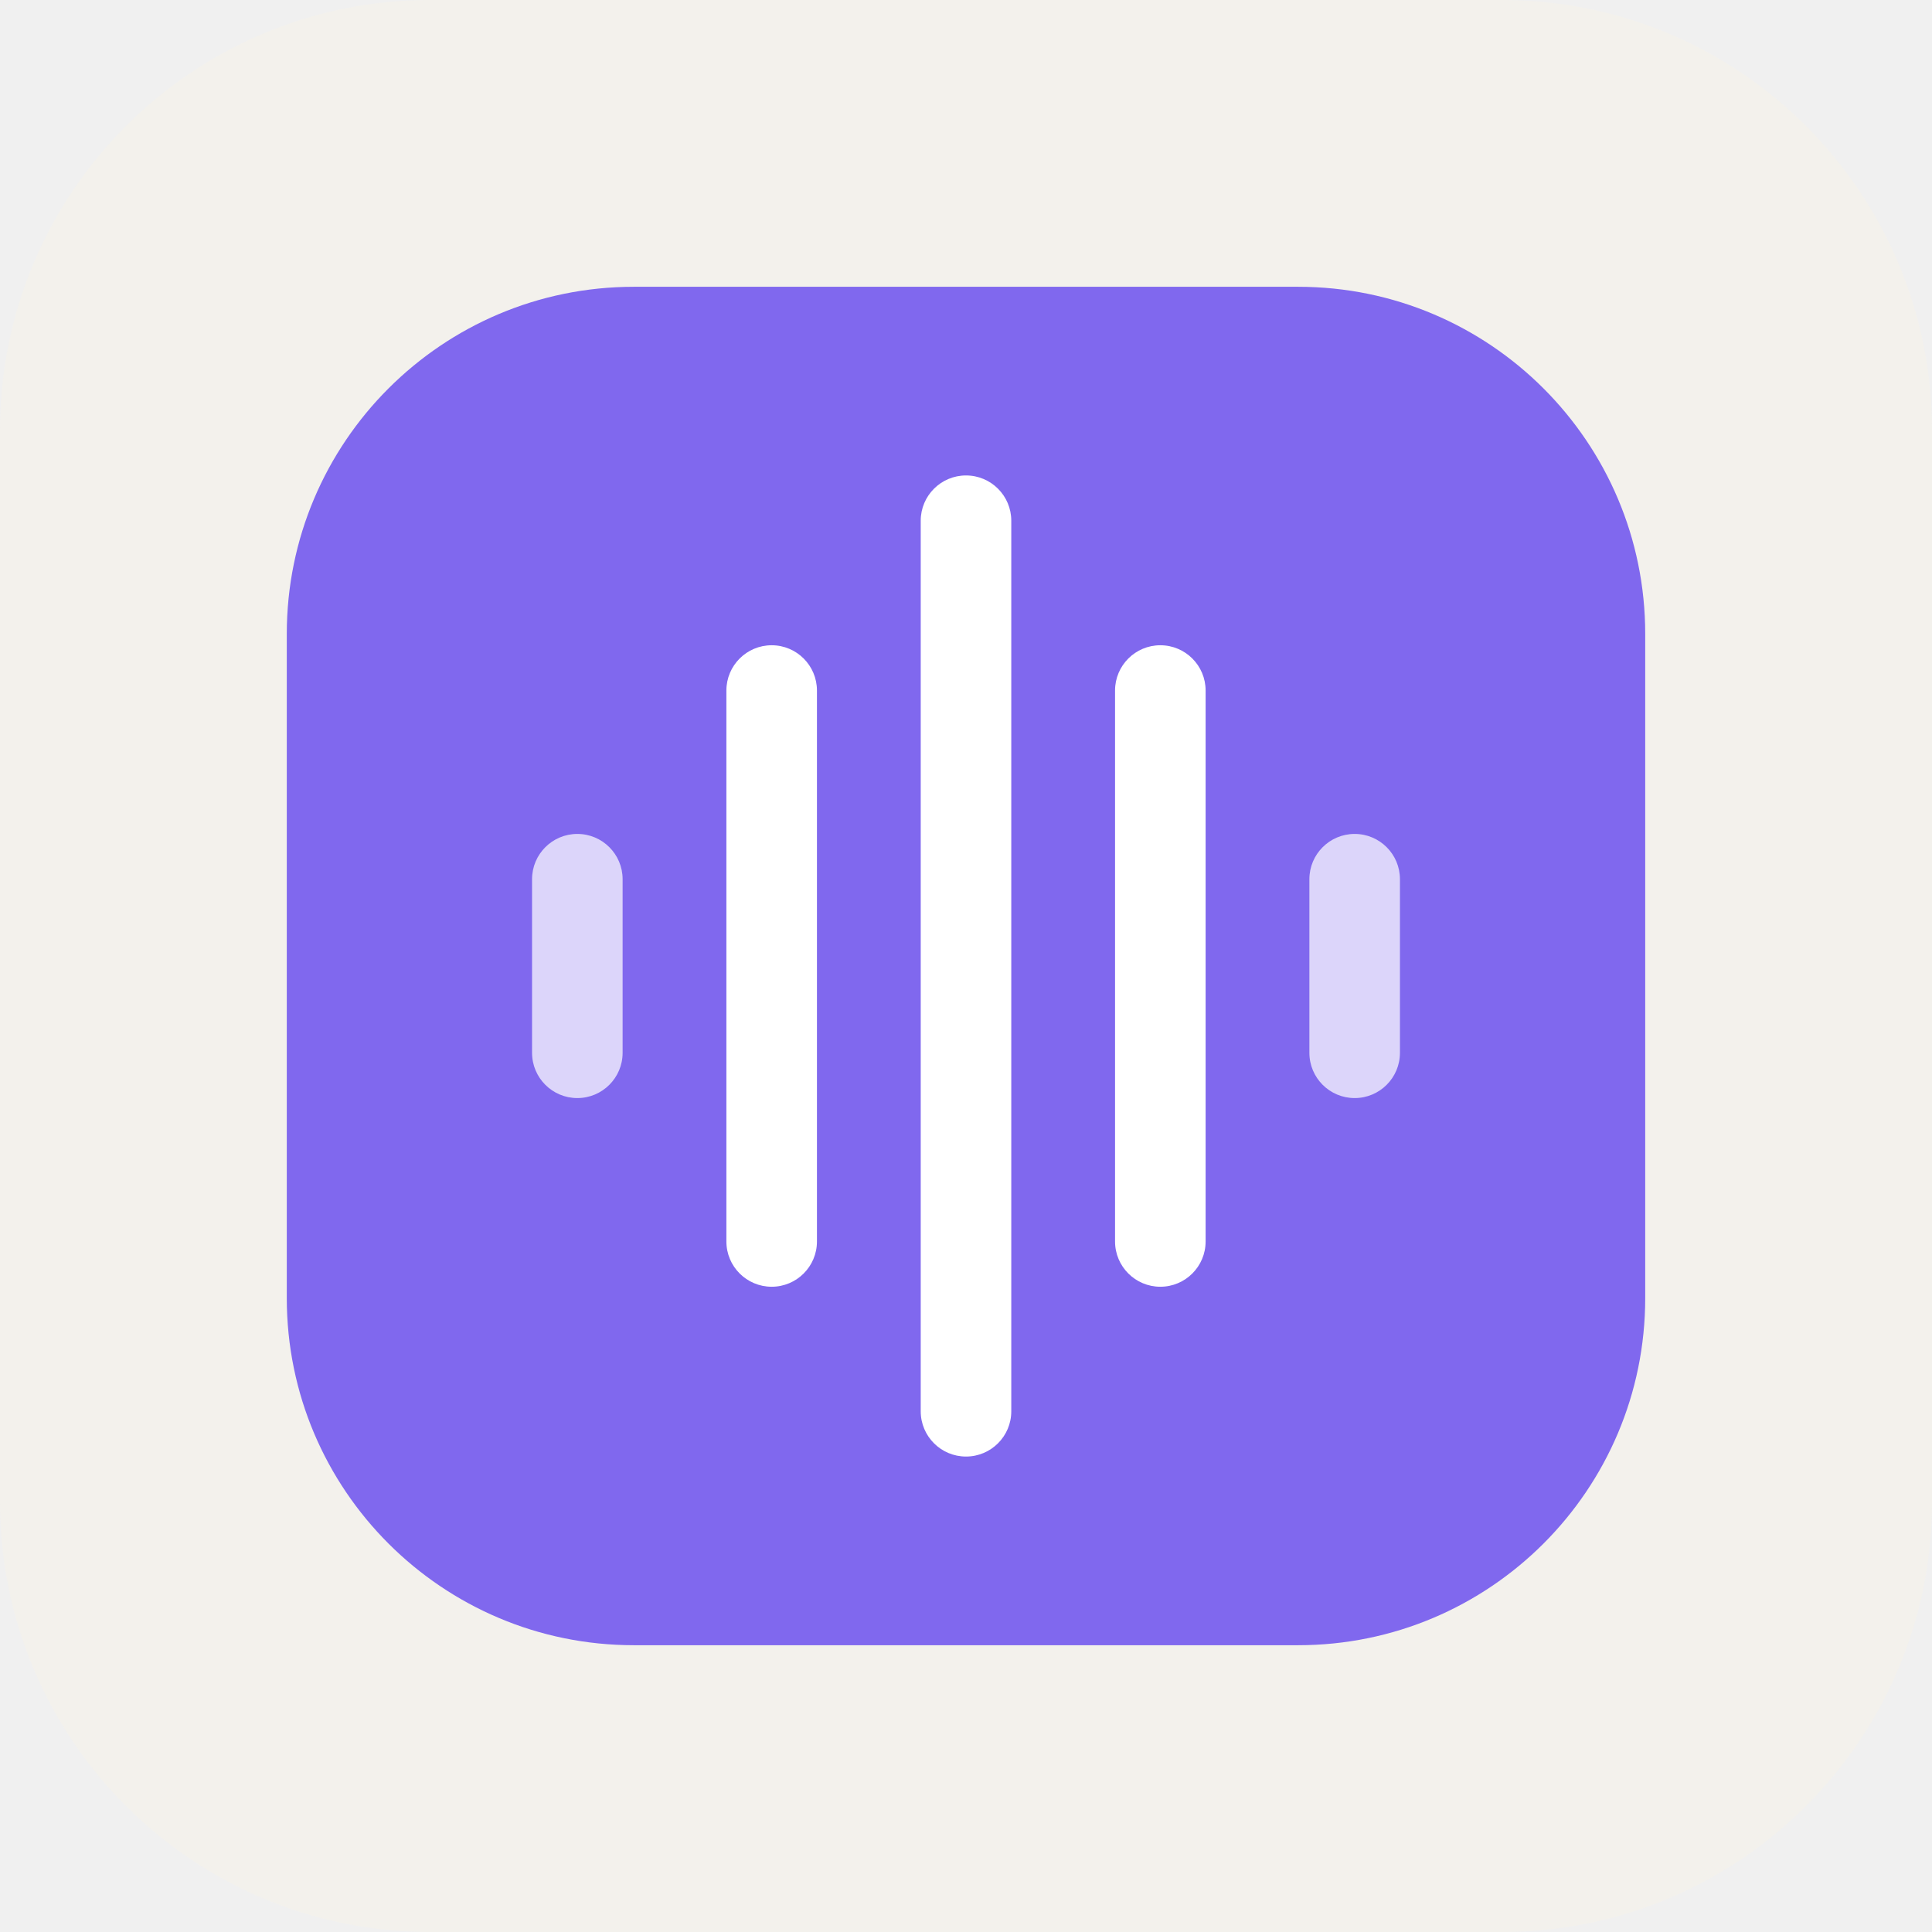
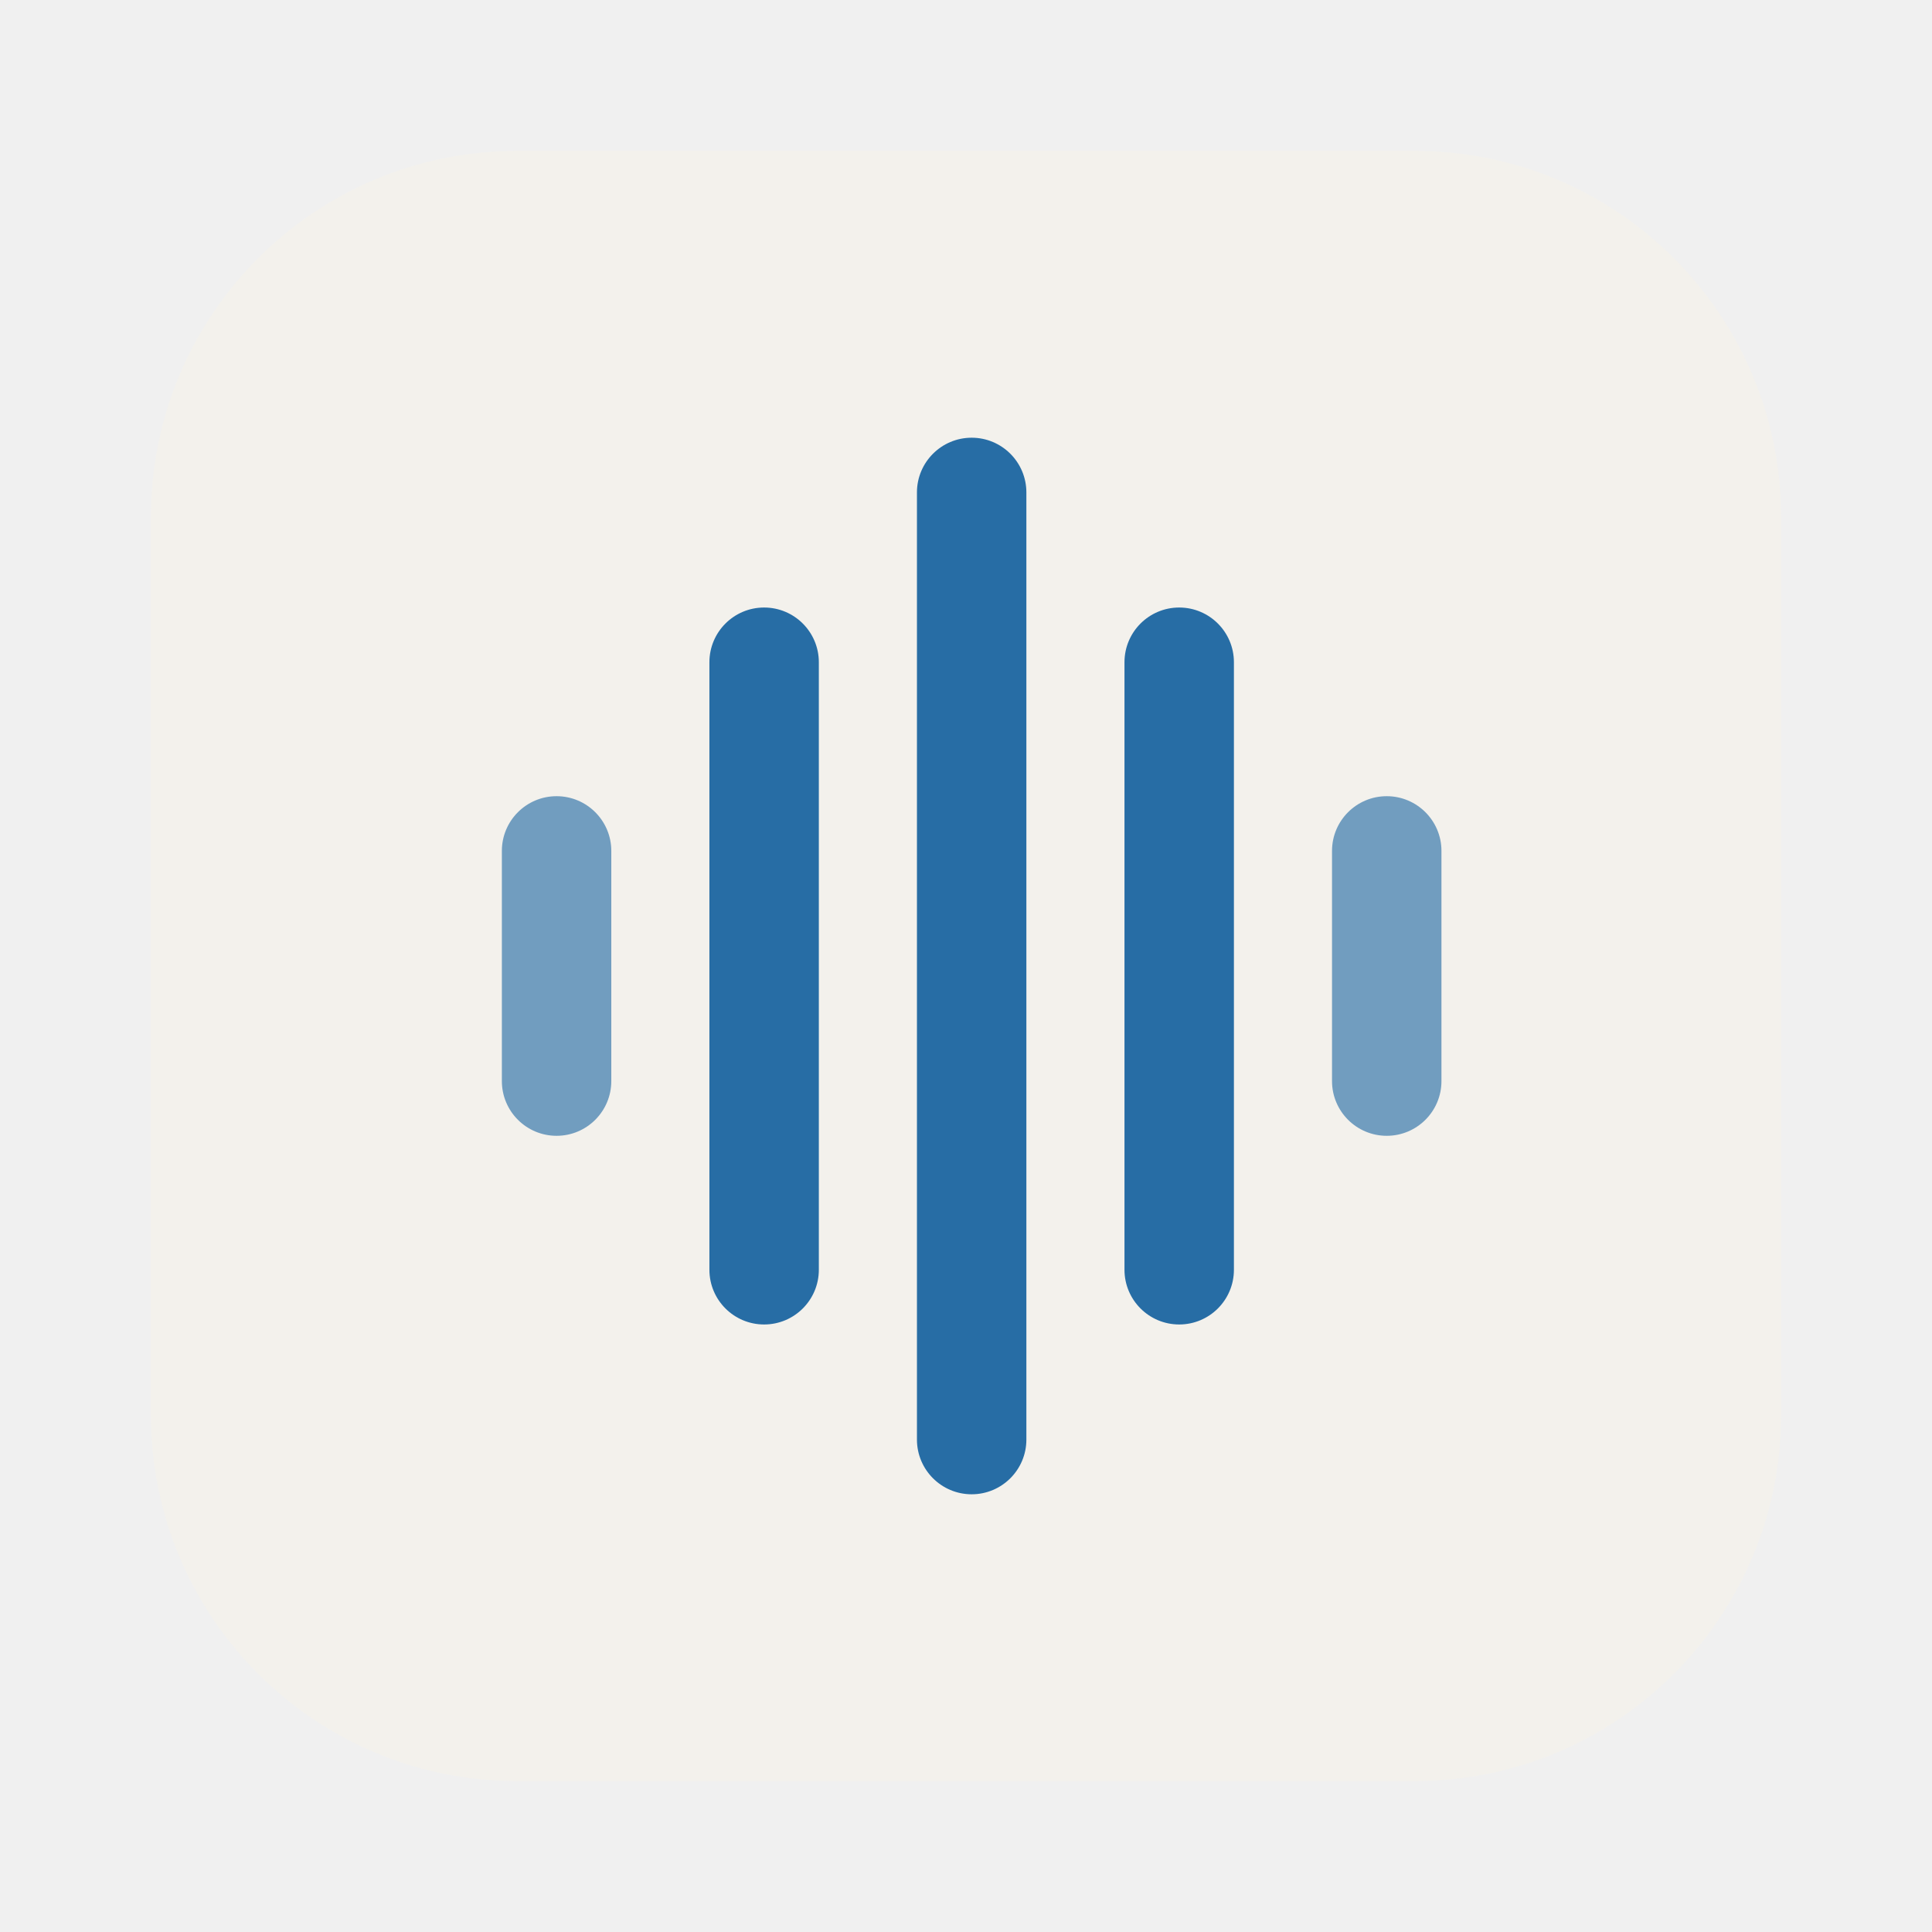
<svg xmlns="http://www.w3.org/2000/svg" width="1024" height="1024" viewBox="0 0 1024 1024" fill="none">
-   <rect width="1024" height="1024" rx="228" fill="#F3F1EC" />
-   <rect x="152" y="152" width="720" height="720" rx="184" fill="#8068EE" />
-   <rect x="282" y="442" width="48" height="140" rx="24" fill="white" fill-opacity="0.72" />
-   <rect x="385" y="342" width="48" height="340" rx="24" fill="white" />
-   <rect x="488" y="252" width="48" height="520" rx="24" fill="white" />
-   <rect x="591" y="342" width="48" height="340" rx="24" fill="white" />
-   <rect x="694" y="442" width="48" height="140" rx="24" fill="white" fill-opacity="0.72" />
+   <rect x="80" y="80" width="864" height="864" rx="194" fill="#F3F1EC" />
+   <rect x="266" y="422" width="58" height="180" rx="29" fill="#276DA5" fill-opacity="0.64" />
+   <rect x="376" y="322" width="58" height="380" rx="29" fill="#276DA5" />
+   <rect x="486" y="232" width="58" height="560" rx="29" fill="#276DA5" />
+   <rect x="596" y="322" width="58" height="380" rx="29" fill="#276DA5" />
+   <rect x="706" y="422" width="58" height="180" rx="29" fill="#276DA5" fill-opacity="0.64" />
</svg>
